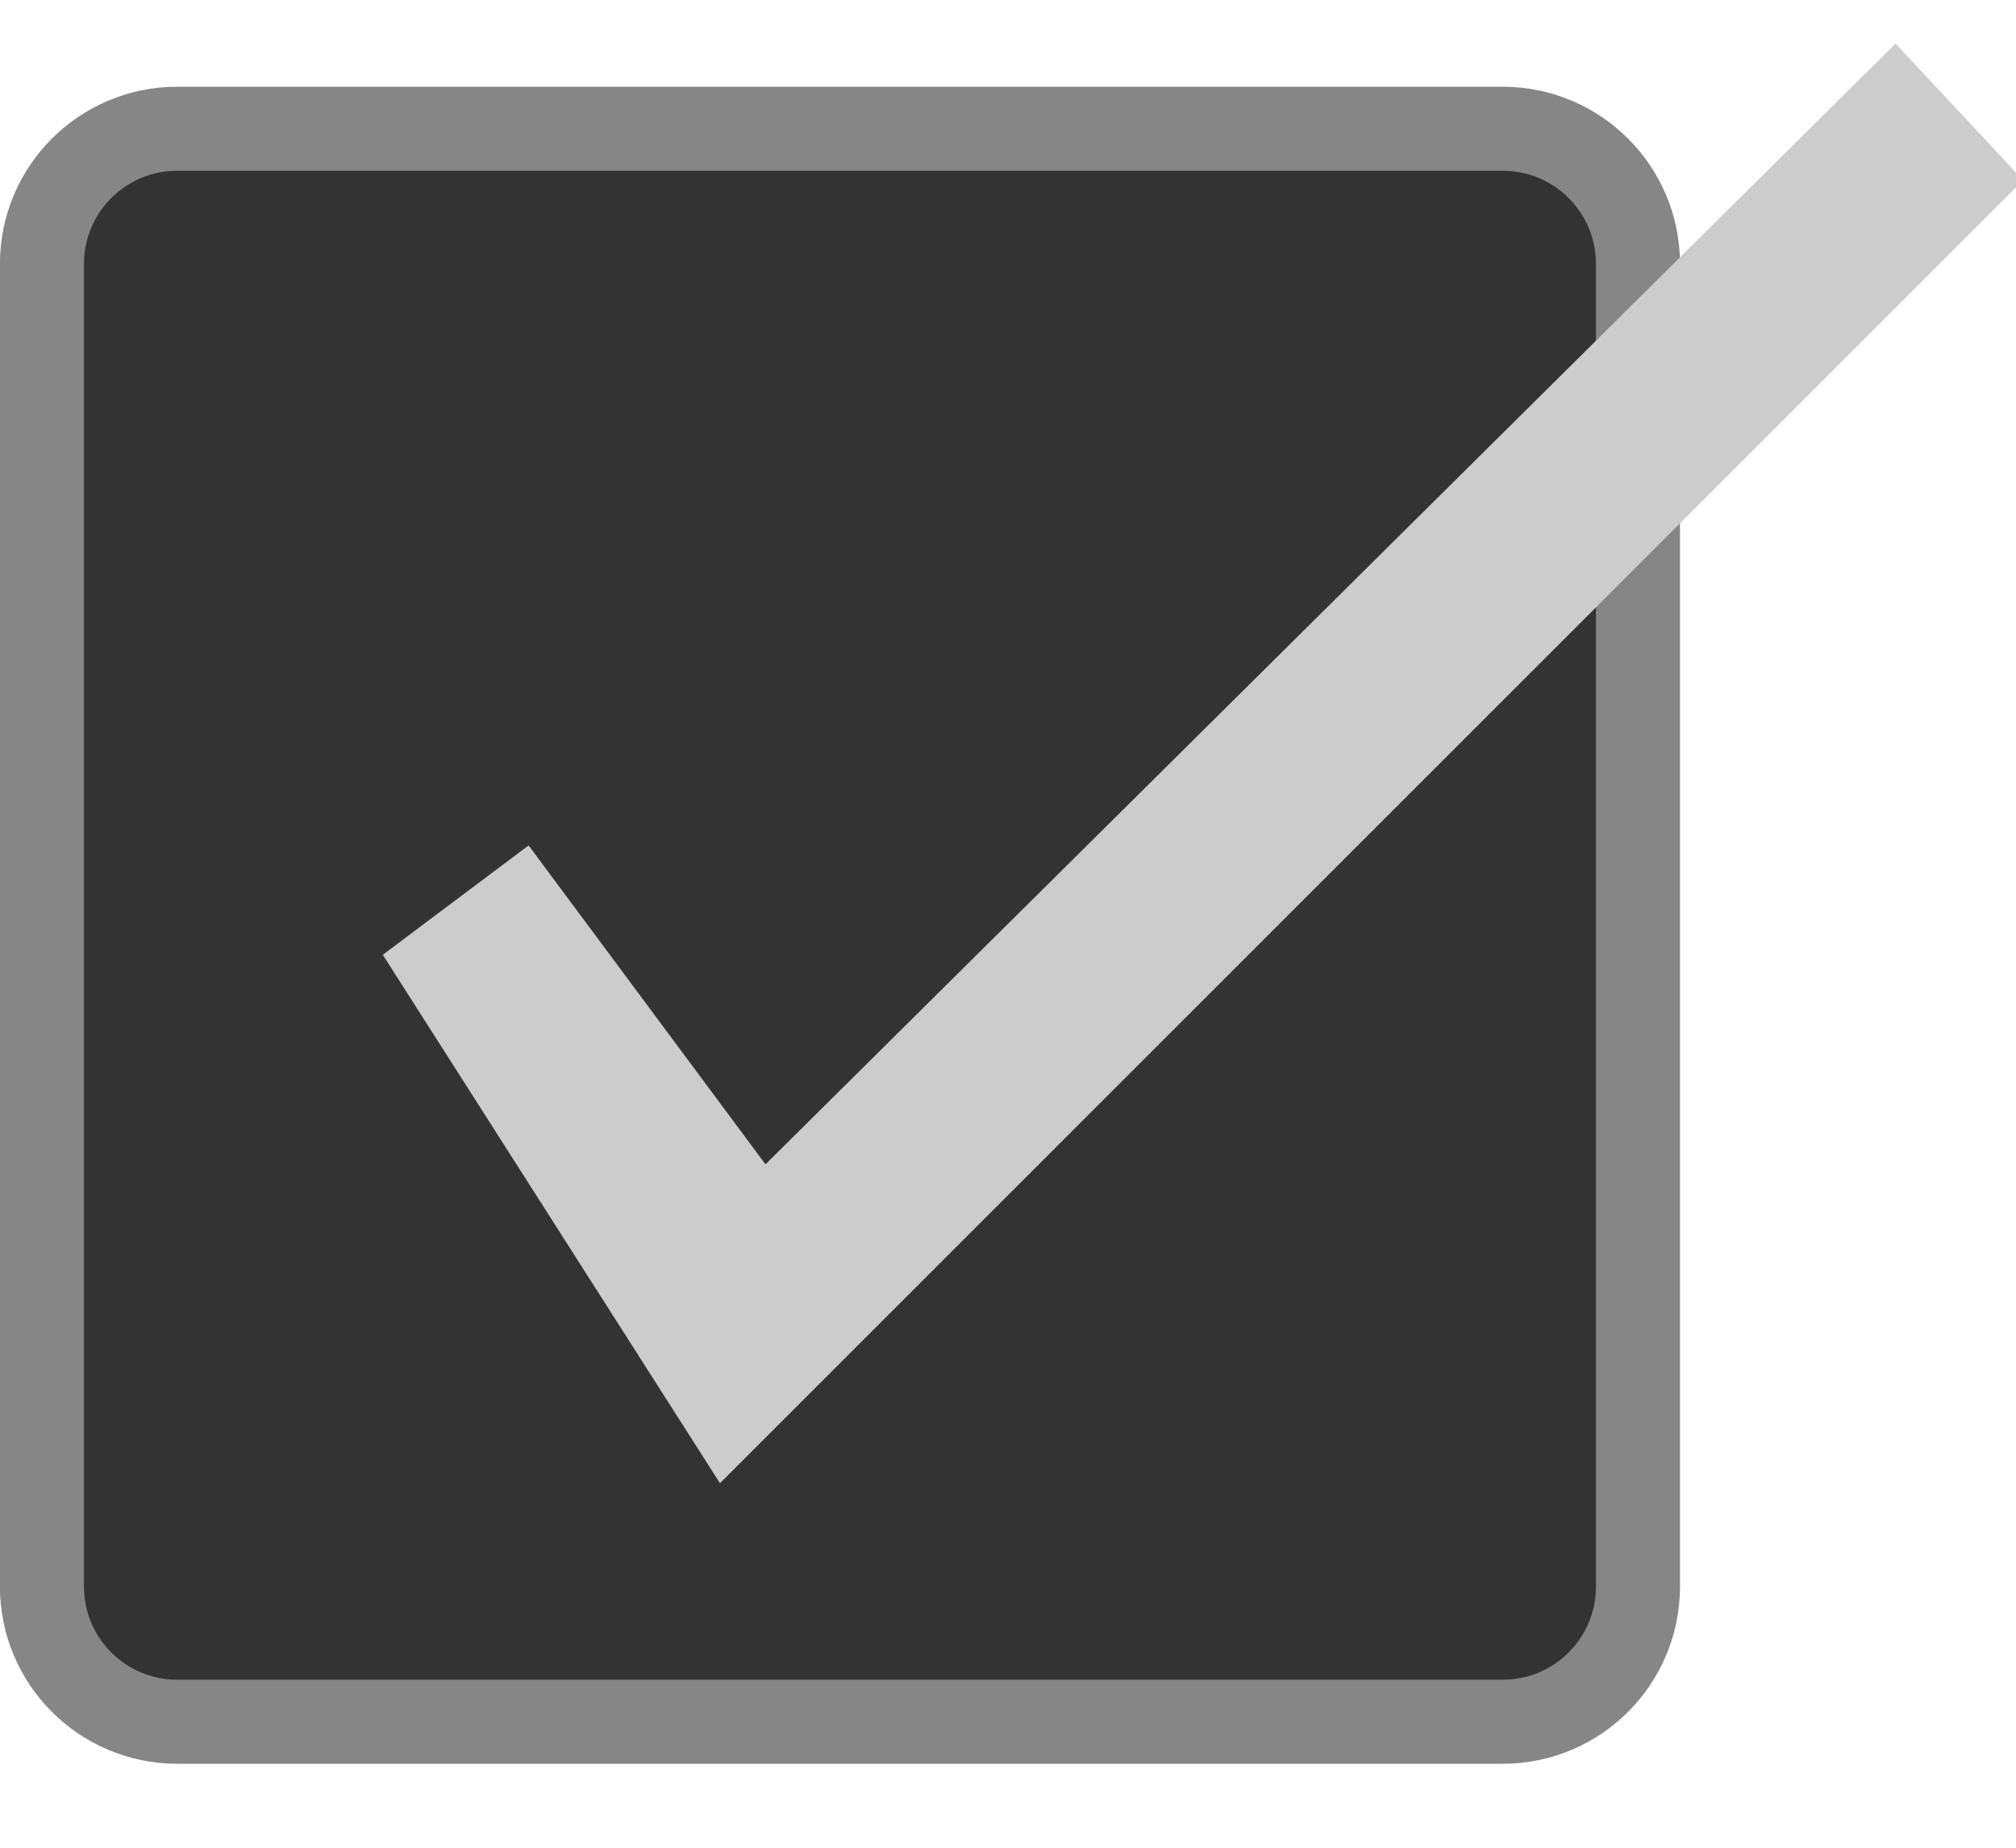
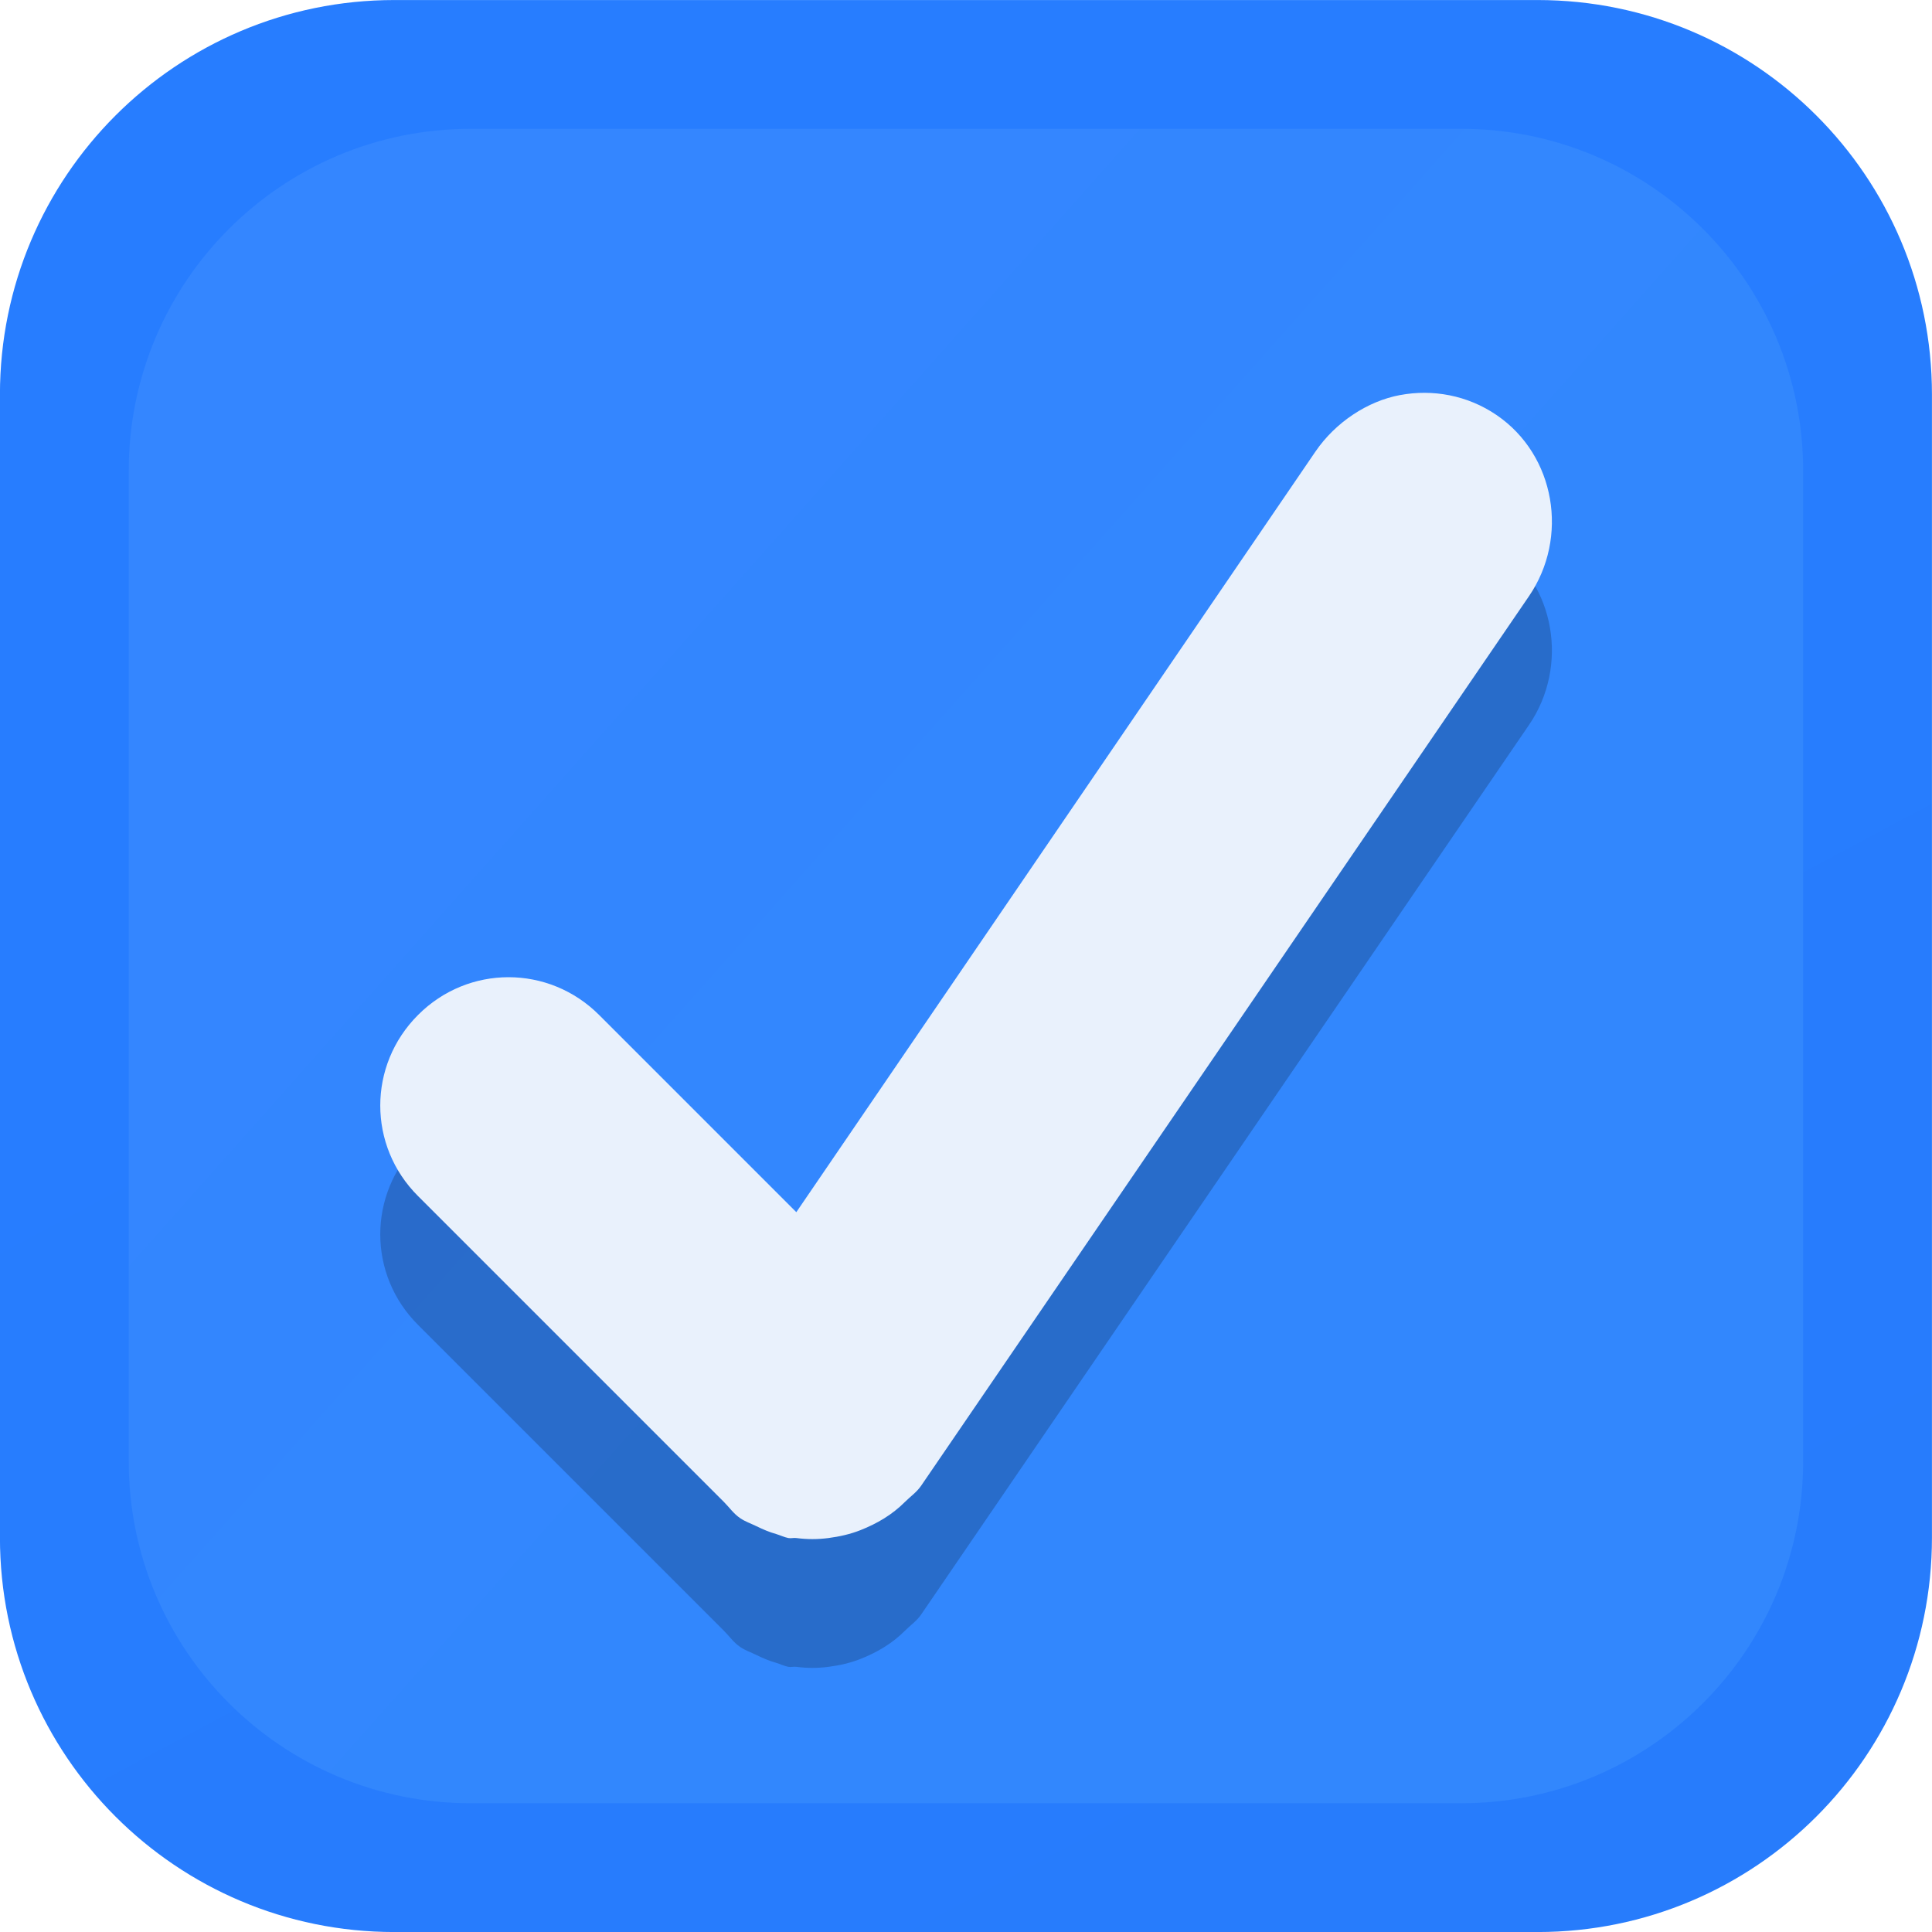
- <svg xmlns="http://www.w3.org/2000/svg" xmlns:xlink="http://www.w3.org/1999/xlink" width="24" height="22" id="svg3199" version="1.1">
-   <defs id="defs3201">
-     <linearGradient xlink:href="#linearGradient5872-5-1" id="linearGradient5891-0-4" gradientUnits="userSpaceOnUse" x1="205.841" y1="246.709" x2="206.748" y2="231.241" />
-     <linearGradient id="linearGradient5872-5-1">
-       <stop style="stop-color:#0b2e52;stop-opacity:1" offset="0" id="stop5874-4-4" />
-       <stop style="stop-color:#1862af;stop-opacity:1" offset="1" id="stop5876-0-5" />
+ <svg xmlns="http://www.w3.org/2000/svg" xmlns:xlink="http://www.w3.org/1999/xlink" width="16" viewBox="0 0 16 16" height="16" id="svg2" version="1.1">
+   <defs id="defs4">
+     <linearGradient id="linearGradient3809">
+       <stop offset="0" style="stop-color:#e5e5e5" id="stop7" />
+       <stop offset="1" style="stop-color:#f9f9f9" id="stop9" />
    </linearGradient>
-     <linearGradient id="linearGradient10013-4-63-6">
-       <stop style="stop-color:#333333;stop-opacity:1;" offset="0" id="stop10015-2-76-1" />
-       <stop style="stop-color:#292929;stop-opacity:1" offset="1" id="stop10017-46-15-8" />
+     <linearGradient gradientTransform="translate(0 -16)" id="linearGradient3832" xlink:href="#linearGradient3809" x1="1" x2="15" gradientUnits="userSpaceOnUse" />
+     <linearGradient xlink:href="#linearGradient3053" id="linearGradient3853" gradientUnits="userSpaceOnUse" gradientTransform="translate(-411.9716,-498.4665)" x1="402.25" y1="507.862" x2="396.617" y2="502.854" />
+     <linearGradient id="linearGradient3053">
+       <stop id="stop3055" offset="0" style="stop-color:#3287fd;stop-opacity:1" />
+       <stop id="stop3057" offset="1" style="stop-color:#3486ff;stop-opacity:1" />
    </linearGradient>
-     <linearGradient id="linearGradient10597-5">
-       <stop style="stop-color:#16191a;stop-opacity:1;" offset="0" id="stop10599-2" />
-       <stop style="stop-color:#2b3133;stop-opacity:1" offset="1" id="stop10601-5" />
+     <linearGradient xlink:href="#linearGradient3046" id="linearGradient3856" gradientUnits="userSpaceOnUse" gradientTransform="translate(-411.9716,-498.4665)" x1="404" y1="514.237" x2="398.375" y2="503.703" />
+     <linearGradient id="linearGradient3046">
+       <stop id="stop3049" offset="0" style="stop-color:#277cfc;stop-opacity:1" />
+       <stop id="stop3051" offset="1" style="stop-color:#277dff;stop-opacity:1" />
    </linearGradient>
-     <linearGradient y2="-322.164" x2="921.225" y1="-330.051" x1="921.328" gradientTransform="matrix(1.591837,0,0,0.8571429,-1456.546,275.4519)" gradientUnits="userSpaceOnUse" id="linearGradient15374" xlink:href="#linearGradient10013-4-63-6" />
-     <linearGradient gradientTransform="translate(-1199.985,216.3805)" y2="-227.08" x2="1203.918" y1="-217.567" x1="1203.918" gradientUnits="userSpaceOnUse" id="linearGradient15376" xlink:href="#linearGradient10597-5" />
  </defs>
-   <g id="layer1" transform="translate(-342.5,-521.3622)">
-     <g transform="matrix(0.84337,0,0,0.84337,-110.1663,-503.5618)" id="g14586" style="fill:#333333">
-       <g transform="matrix(1.996929,0,0,1.996929,-397.0549,877.0048)" id="g15291-9" style="display:inline;enable-background:new;fill:#333333">
-         <g transform="translate(877.5035,-102.8351)" id="g16853-4" style="enable-background:new;fill:#333333">
-           <rect transform="scale(1,-1)" style="color:#000000;fill:#333333;fill-opacity:1;fill-rule:nonzero;stroke:#868686;stroke-width:0.594;stroke-linecap:butt;stroke-linejoin:miter;stroke-miterlimit:4;stroke-opacity:1;stroke-dasharray:none;stroke-dashoffset:0;marker:none;visibility:visible;display:inline;overflow:visible;enable-background:new" id="rect6506-6" width="11.282" height="11.262" x="-409.594" y="-284.401" rx="0.956" ry="0.956" />
-         </g>
-       </g>
-       <g transform="translate(344,988)" id="g5886" style="display:inline;enable-background:new;fill:#333333" />
-     </g>
-     <path style="fill:#cccccc;stroke:#000000;stroke-width:1px;stroke-linecap:butt;stroke-linejoin:miter;stroke-opacity:0" d="M 4.557,11.368 8.571,17.66 24.085,2.146 22.566,0.519 9.113,13.863 6.293,10.066 z" id="path3783" transform="translate(342.5,521.3622)" />
+   <g id="g4168" transform="matrix(1.066667,0,0,1.066667,20.7697,-0.9554424)">
+     <rect ry="3.062" rx="3.062" y="0.896" x="-19.472" height="15" width="15" id="rect3024" style="fill:url(#linearGradient3856);fill-opacity:1;stroke:none" />
+     <rect style="fill:url(#linearGradient3853);fill-opacity:1;stroke:none" id="rect3026" width="13" height="13" x="-18.472" y="1.896" rx="2.654" ry="2.654" />
+     <path id="rect3067" d="m -8.602,4.963 c -0.251,0.047 -0.5,0.21 -0.656,0.438 l -4.031,5.906 -1.531,-1.531 c -0.391,-0.391 -1.016,-0.391 -1.406,0 -0.391,0.391 -0.391,1.016 0,1.406 l 2.219,2.219 0.156,0.156 c 0.042,0.042 0.074,0.09 0.125,0.125 0.039,0.027 0.084,0.042 0.125,0.062 0.051,0.025 0.102,0.047 0.156,0.062 0.03,0.009 0.063,0.025 0.094,0.031 0.02,0.004 0.043,-0.003 0.062,0 0.084,0.011 0.166,0.011 0.25,0 0.084,-0.011 0.17,-0.03 0.25,-0.062 0.126,-0.05 0.245,-0.119 0.344,-0.219 0.042,-0.042 0.09,-0.074 0.125,-0.125 l 4.719,-6.906 c 0.312,-0.456 0.206,-1.094 -0.25,-1.406 -0.228,-0.156 -0.499,-0.203 -0.75,-0.156 z" style="opacity:0.2;fill:#000000;fill-opacity:1;stroke:none" />
+     <path id="rect3828" d="m -8.602,3.963 c -0.251,0.047 -0.5,0.21 -0.656,0.438 l -4.031,5.906 -1.531,-1.531 c -0.391,-0.391 -1.016,-0.391 -1.406,0 -0.391,0.391 -0.391,1.016 0,1.406 l 2.219,2.219 0.156,0.156 c 0.042,0.042 0.074,0.09 0.125,0.125 0.039,0.027 0.084,0.042 0.125,0.062 0.051,0.025 0.102,0.047 0.156,0.062 0.03,0.009 0.063,0.025 0.094,0.031 0.02,0.004 0.043,-0.003 0.062,0 0.084,0.011 0.166,0.011 0.25,0 0.084,-0.011 0.17,-0.03 0.25,-0.062 0.126,-0.05 0.245,-0.119 0.344,-0.219 0.042,-0.042 0.09,-0.074 0.125,-0.125 l 4.719,-6.906 c 0.312,-0.456 0.206,-1.094 -0.25,-1.406 -0.228,-0.156 -0.499,-0.203 -0.75,-0.156 z" style="fill:#e9f1fc;fill-opacity:1;stroke:none" />
  </g>
</svg>
